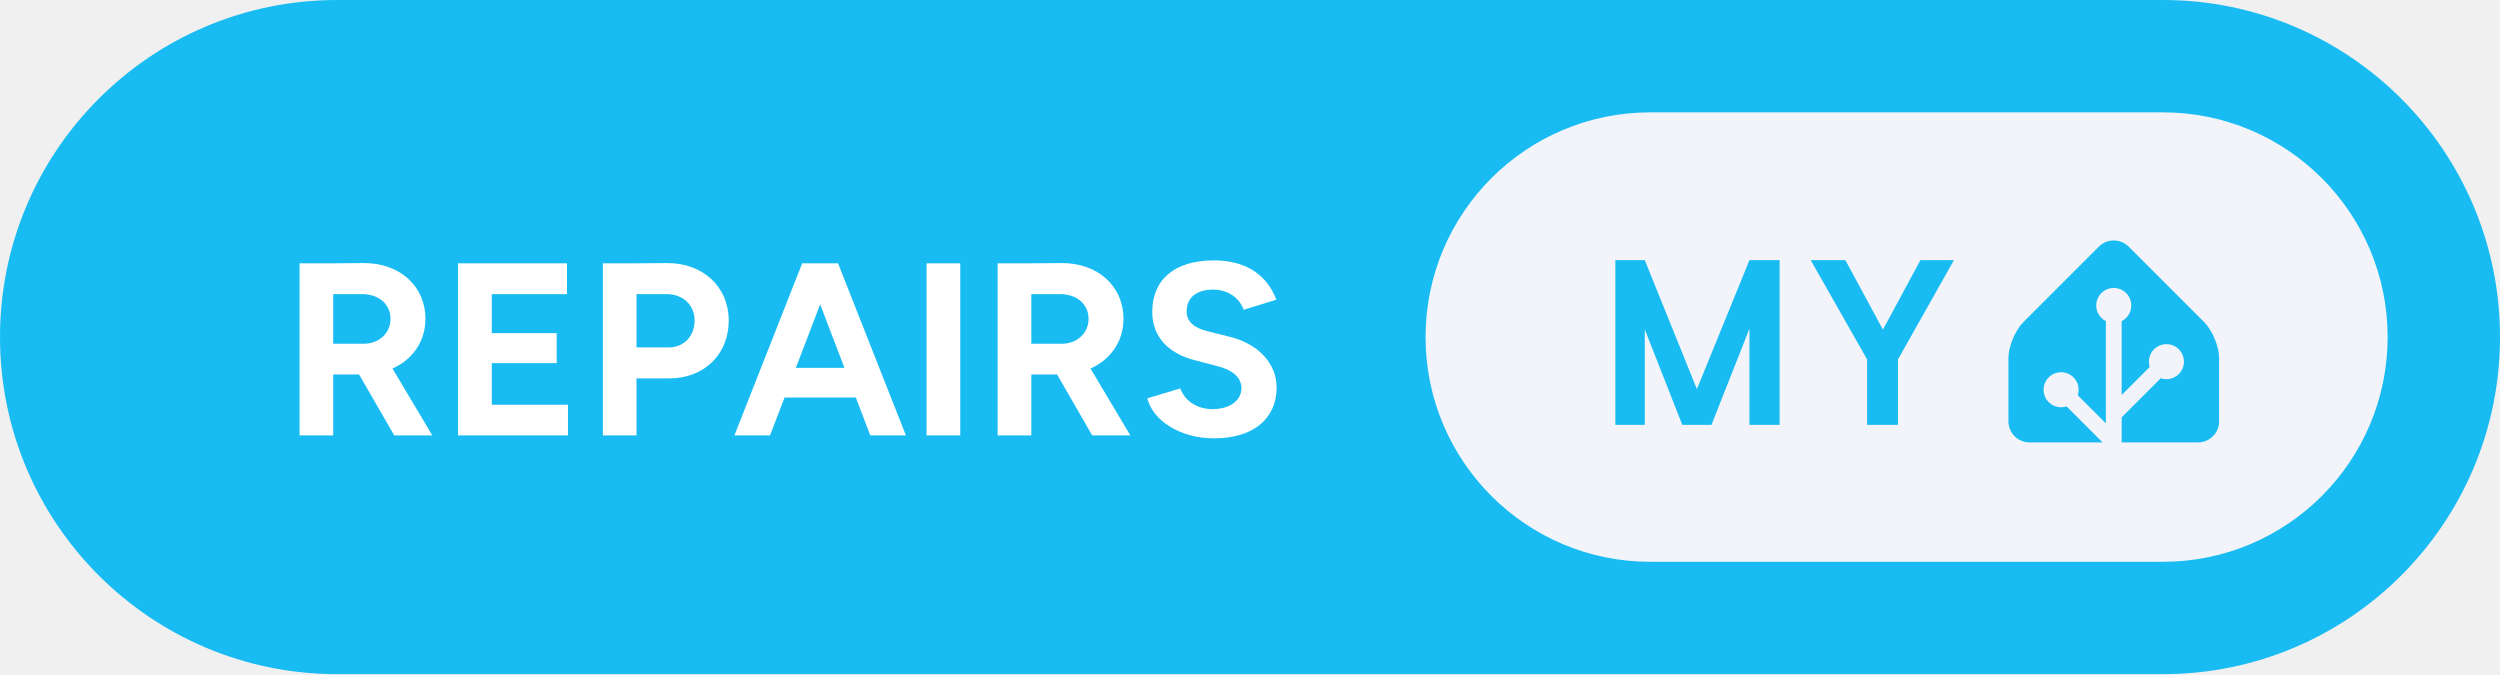
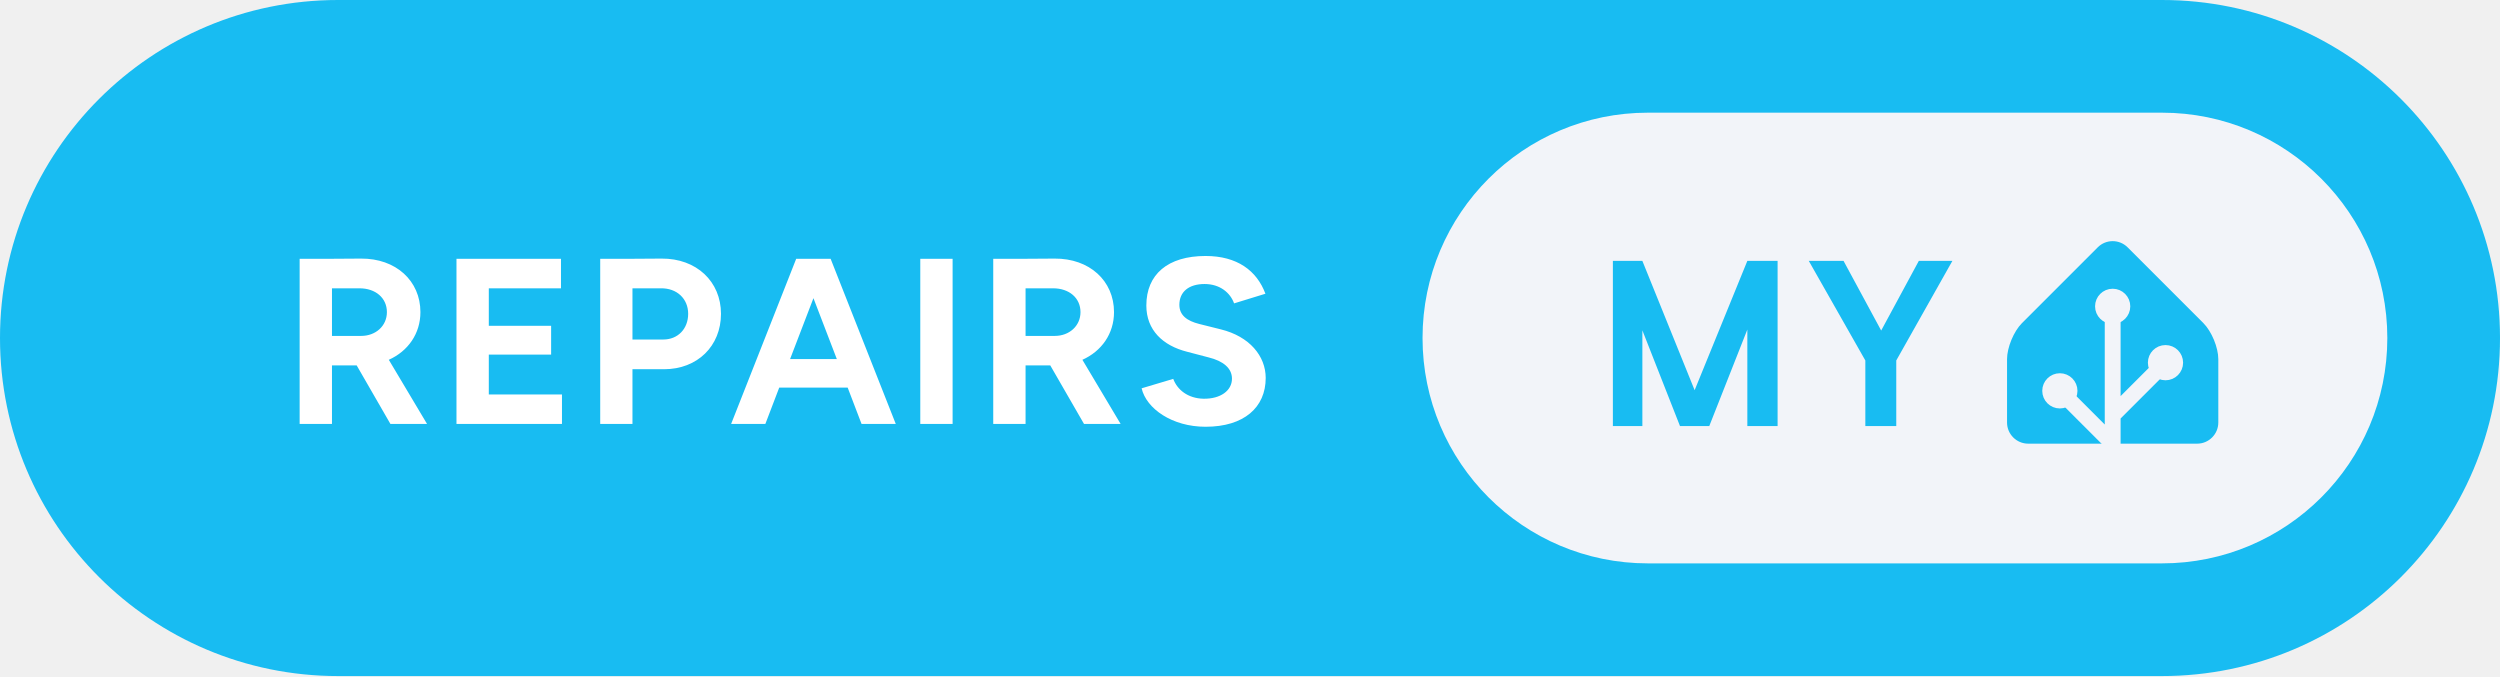
- <svg xmlns="http://www.w3.org/2000/svg" width="178" height="48" aria-label="Repairs My Home Assistant" style="border-radius:24px" viewBox="0 0 356 96">
-   <rect width="356" height="96" fill="#18BCF2" rx="48" />
-   <path fill="#fff" d="M42.66 62h4.79v-8.68h3.68L56.14 62h5.42l-5.67-9.52c2.84-1.26 4.69-3.85 4.69-7.07 0-4.66-3.64-7.98-8.82-7.95l-4.86.04h-4.24Zm8.89-20.12c2.38 0 4.06 1.43 4.06 3.53 0 2.06-1.68 3.54-3.81 3.54h-4.35v-7.07ZM65.23 62h15.65v-4.37H70.03v-5.92h9.24v-4.27h-9.24v-5.56h10.71V37.5H65.23Zm20.62 0h4.79v-8.12h4.69c4.94 0 8.44-3.43 8.44-8.22 0-4.8-3.64-8.23-8.82-8.2l-4.87.04h-4.23Zm8.99-20.12c2.38-.04 4.07 1.53 4.07 3.78 0 2.23-1.55 3.81-3.68 3.81h-4.59v-7.59ZM104.58 62h5.07l2.07-5.39h10.15l2.06 5.39H129l-9.66-24.5h-5.11Zm8.75-9.62 3.46-9.04 3.46 9.04ZM131.94 62h4.8V37.5h-4.8Zm10.12 0h4.8v-8.68h3.67l5 8.68h5.43l-5.67-9.52c2.84-1.26 4.69-3.85 4.69-7.07 0-4.66-3.64-7.98-8.82-7.95l-4.86.04h-4.24Zm8.89-20.12c2.38 0 4.06 1.43 4.06 3.53 0 2.06-1.68 3.54-3.82 3.54h-4.33v-7.07Zm21.91 20.54c5.71 0 8.93-2.87 8.93-7.25 0-3.25-2.42-6.15-6.65-7.21l-3.22-.8c-1.82-.46-2.94-1.3-2.94-2.83 0-1.93 1.4-3.09 3.74-3.09 2.28 0 3.82 1.3 4.38 2.87l4.65-1.43c-1.29-3.43-4.2-5.6-8.89-5.6-5.6 0-8.78 2.73-8.78 7.35 0 3.64 2.45 5.95 6.05 6.86l3.19.84c2.17.53 3.46 1.61 3.46 3.15 0 1.78-1.71 3.01-4.2 2.98-2.34-.04-3.92-1.34-4.51-2.95l-4.69 1.41c.7 3.01 4.51 5.7 9.48 5.7Z" />
-   <g style="transform:translate(-141px,0)">
+ <svg xmlns="http://www.w3.org/2000/svg" width="177.5" height="48" aria-label="Repairs My Home Assistant" style="border-radius:24px" viewBox="0 0 355 96">
+   <rect width="355" height="96" fill="#18BCF2" rx="48" />
+   <path fill="#fff" d="M42.55 60.2h4.59v-8.31h3.51l4.79 8.31h5.2l-5.43-9.11c2.71-1.21 4.49-3.69 4.49-6.77 0-4.45-3.49-7.64-8.44-7.6l-4.66.03h-4.05Zm8.5-19.26c2.28 0 3.89 1.37 3.89 3.38 0 1.98-1.61 3.38-3.65 3.38h-4.15v-6.76ZM64.82 60.2H79.8v-4.19H69.41v-5.66h8.85v-4.09h-8.85v-5.32h10.25v-4.19H64.82Zm20.41 0h4.58v-7.77h4.49c4.73 0 8.08-3.29 8.08-7.87 0-4.59-3.49-7.88-8.44-7.84l-4.66.03h-4.05Zm8.6-19.26c2.28-.04 3.89 1.47 3.89 3.62 0 2.14-1.47 3.65-3.52 3.65h-4.39v-7.27Zm9.99 19.26h4.86l1.97-5.16h9.72l1.97 5.16h4.86l-9.25-23.45h-4.89Zm8.37-9.21 3.32-8.65 3.32 8.65Zm18.49 9.21h4.59V36.75h-4.59Zm10.36 0h4.59v-8.31h3.51l4.79 8.31h5.2l-5.43-9.11c2.71-1.21 4.49-3.69 4.49-6.77 0-4.45-3.49-7.64-8.44-7.6l-4.66.03h-4.05Zm8.5-19.26c2.28 0 3.89 1.37 3.89 3.38 0 1.98-1.61 3.38-3.65 3.38h-4.15v-6.76Zm21.65 19.66c5.46 0 8.54-2.75 8.54-6.93 0-3.12-2.31-5.9-6.37-6.9l-3.08-.77c-1.74-.44-2.81-1.24-2.81-2.72 0-1.84 1.34-2.95 3.58-2.95 2.18 0 3.65 1.24 4.19 2.75l4.45-1.37c-1.23-3.29-4.02-5.36-8.5-5.36-5.36 0-8.41 2.61-8.41 7.03 0 3.49 2.34 5.7 5.79 6.57l3.05.8c2.08.51 3.32 1.54 3.32 3.02 0 1.71-1.64 2.88-4.02 2.85-2.25-.04-3.75-1.28-4.32-2.82l-4.49 1.34c.67 2.88 4.32 5.46 9.08 5.46Z" />
+   <g style="transform:translate(-142px,0)">
    <rect width="137" height="64" x="344" y="16" fill="#F2F4F9" rx="32" />
    <path fill="#18BCF2" d="M394.419 37.047V60.5h-4.297V46.797L384.716 60.5h-4.157l-5.343-13.594V60.5h-4.188V37.047h4.188l7.422 18.36 7.484-18.36h4.297Zm9.365 0 5.344 9.89 5.344-9.89h4.766l-7.969 14.14V60.5h-4.391v-9.313l-8.031-14.14h4.937ZM457 60c0 1.65-1.35 3-3 3h-24c-1.65 0-3-1.35-3-3v-9c0-1.65.95-3.95 2.12-5.12l10.76-10.76a3 3 0 0 1 4.24 0l10.76 10.76c1.17 1.17 2.12 3.47 2.12 5.12v9Z" />
    <path fill="#F2F4F9" stroke="#F2F4F9" d="M442 45.5a2 2 0 1 0 0-4 2 2 0 0 0 0 4Z" />
    <path fill="#F2F4F9" stroke="#F2F4F9" stroke-miterlimit="10" d="M449.5 53.5a2 2 0 1 0 0-4 2 2 0 0 0 0 4ZM434.5 57.5a2 2 0 1 0 0-4 2 2 0 0 0 0 4Z" />
    <path fill="none" stroke="#F2F4F9" stroke-miterlimit="10" stroke-width="2.25" d="M442 43.48V63l-7.5-7.5M449.5 51.46l-7.41 7.41" />
  </g>
</svg>
